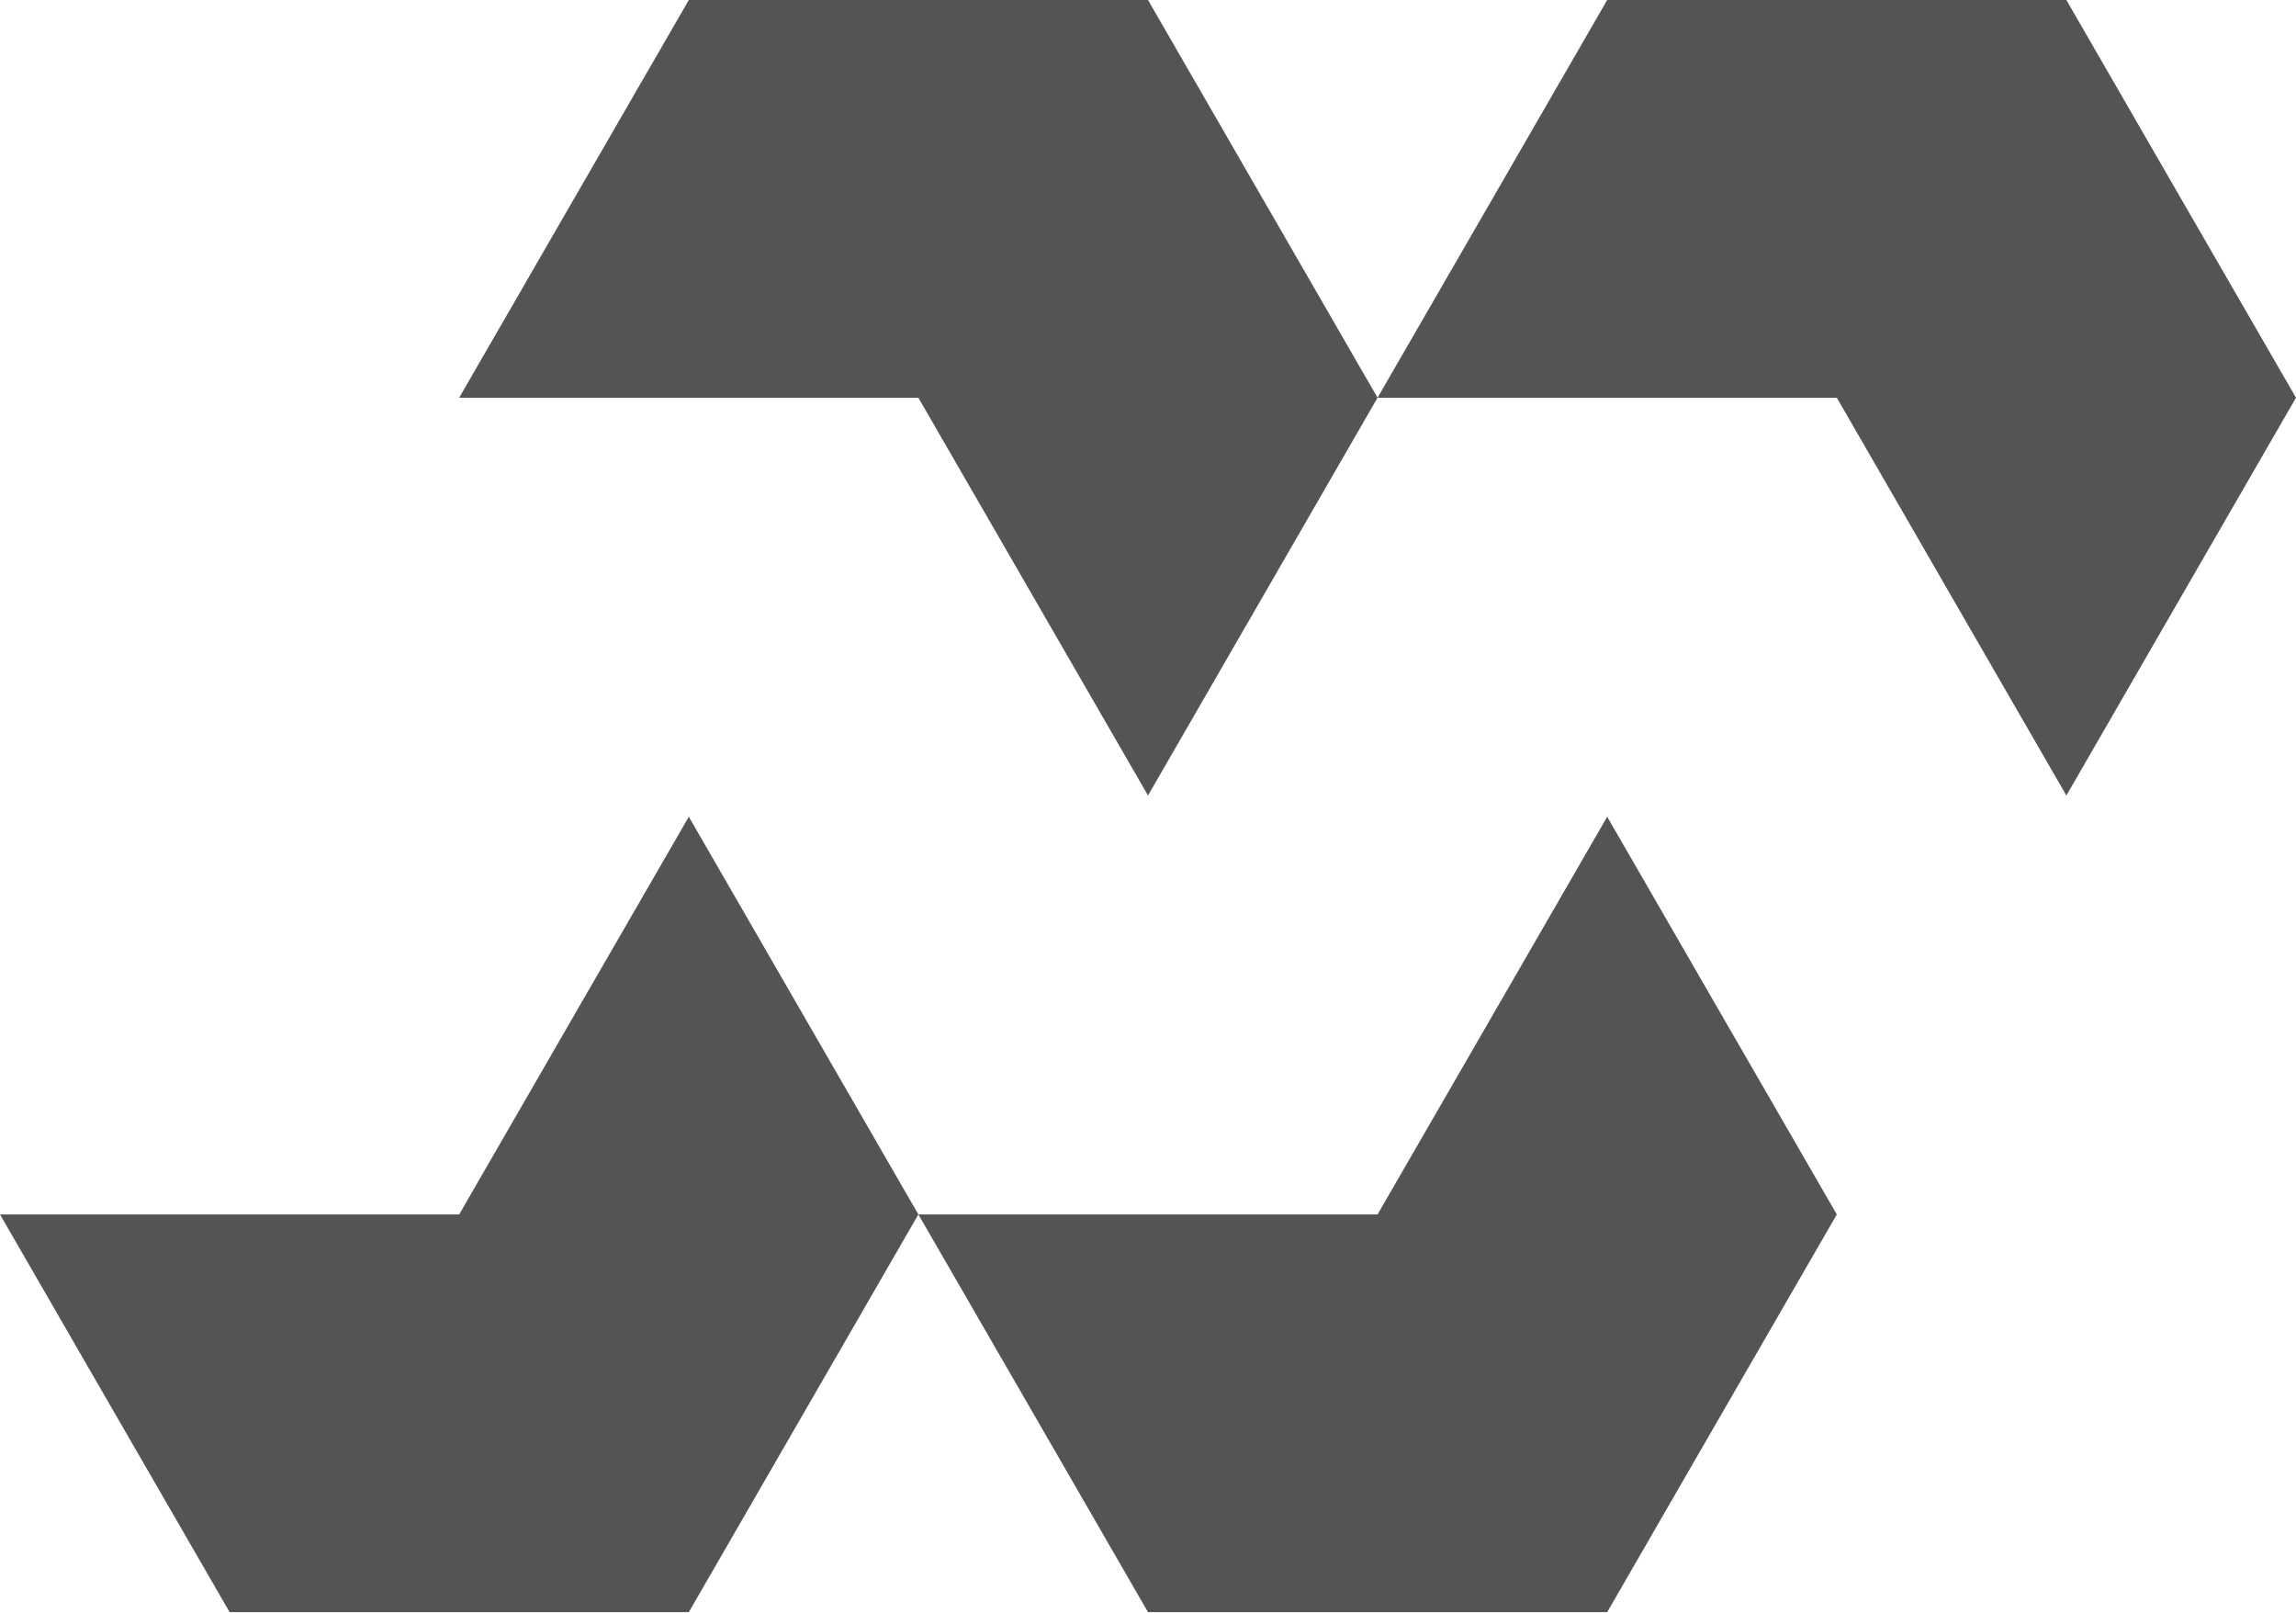
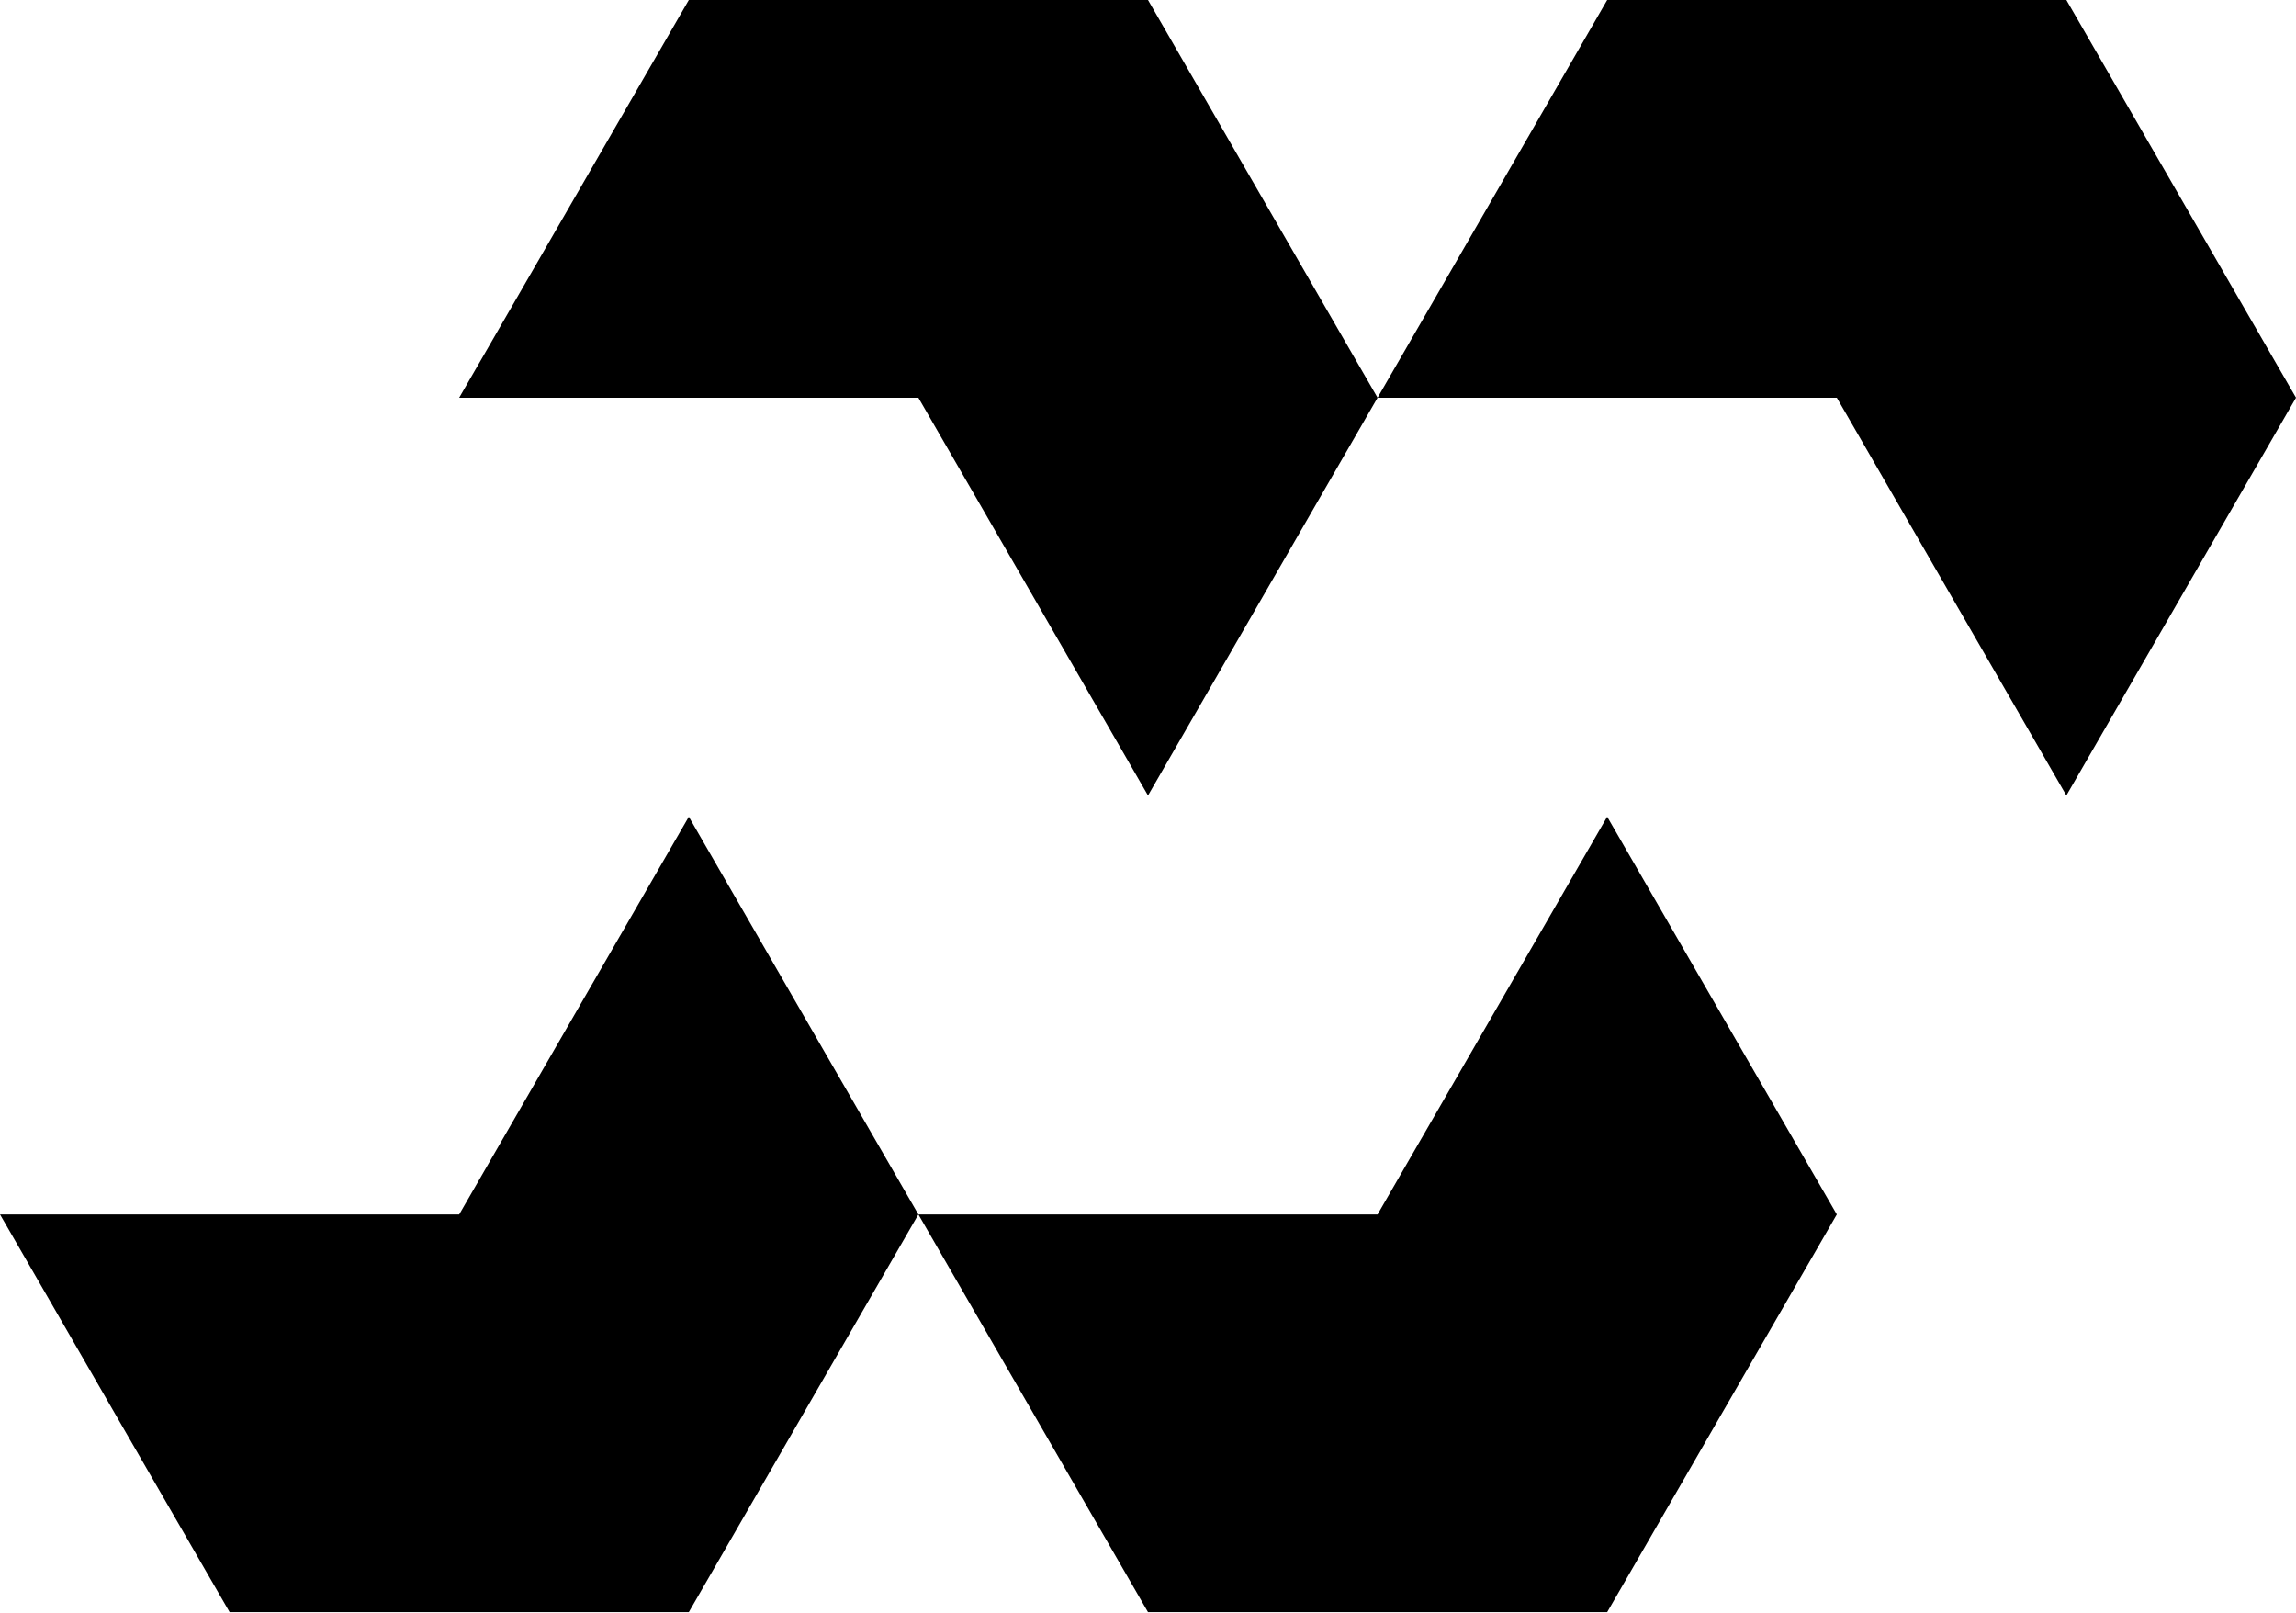
<svg xmlns="http://www.w3.org/2000/svg" viewBox="0 0 328.66 230.73">
  <defs>
-     <style>.cls-1{fill:#555454;}</style>
+     <style>.cls-1{fill:#;}</style>
  </defs>
  <g id="Layer_2">
    <g id="Layer_1-2">
      <polygon class="cls-1" points="164.33 0 131.46 0 98.6 0 82.16 28.46 65.73 56.92 98.6 56.92 131.46 56.92 147.9 85.39 164.33 113.85 180.76 85.39 197.19 56.92 180.76 28.46 164.33 0" />
      <polygon class="cls-1" points="312.22 28.46 295.79 0 262.93 0 230.06 0 213.63 28.46 197.19 56.92 230.06 56.92 262.93 56.92 279.36 85.39 295.79 113.85 312.22 85.39 328.66 56.92 312.22 28.46" />
      <polygon class="cls-1" points="98.6 116.89 82.16 145.35 65.73 173.81 32.87 173.81 0 173.81 16.43 202.27 32.87 230.73 65.73 230.73 98.6 230.73 115.03 202.27 131.46 173.81 115.03 145.35 98.6 116.89" />
      <polygon class="cls-1" points="230.06 116.89 213.63 145.35 197.19 173.81 164.33 173.81 131.46 173.81 147.9 202.27 164.33 230.73 197.19 230.73 230.06 230.73 246.49 202.27 262.93 173.81 246.49 145.35 230.06 116.89" />
    </g>
  </g>
</svg>
